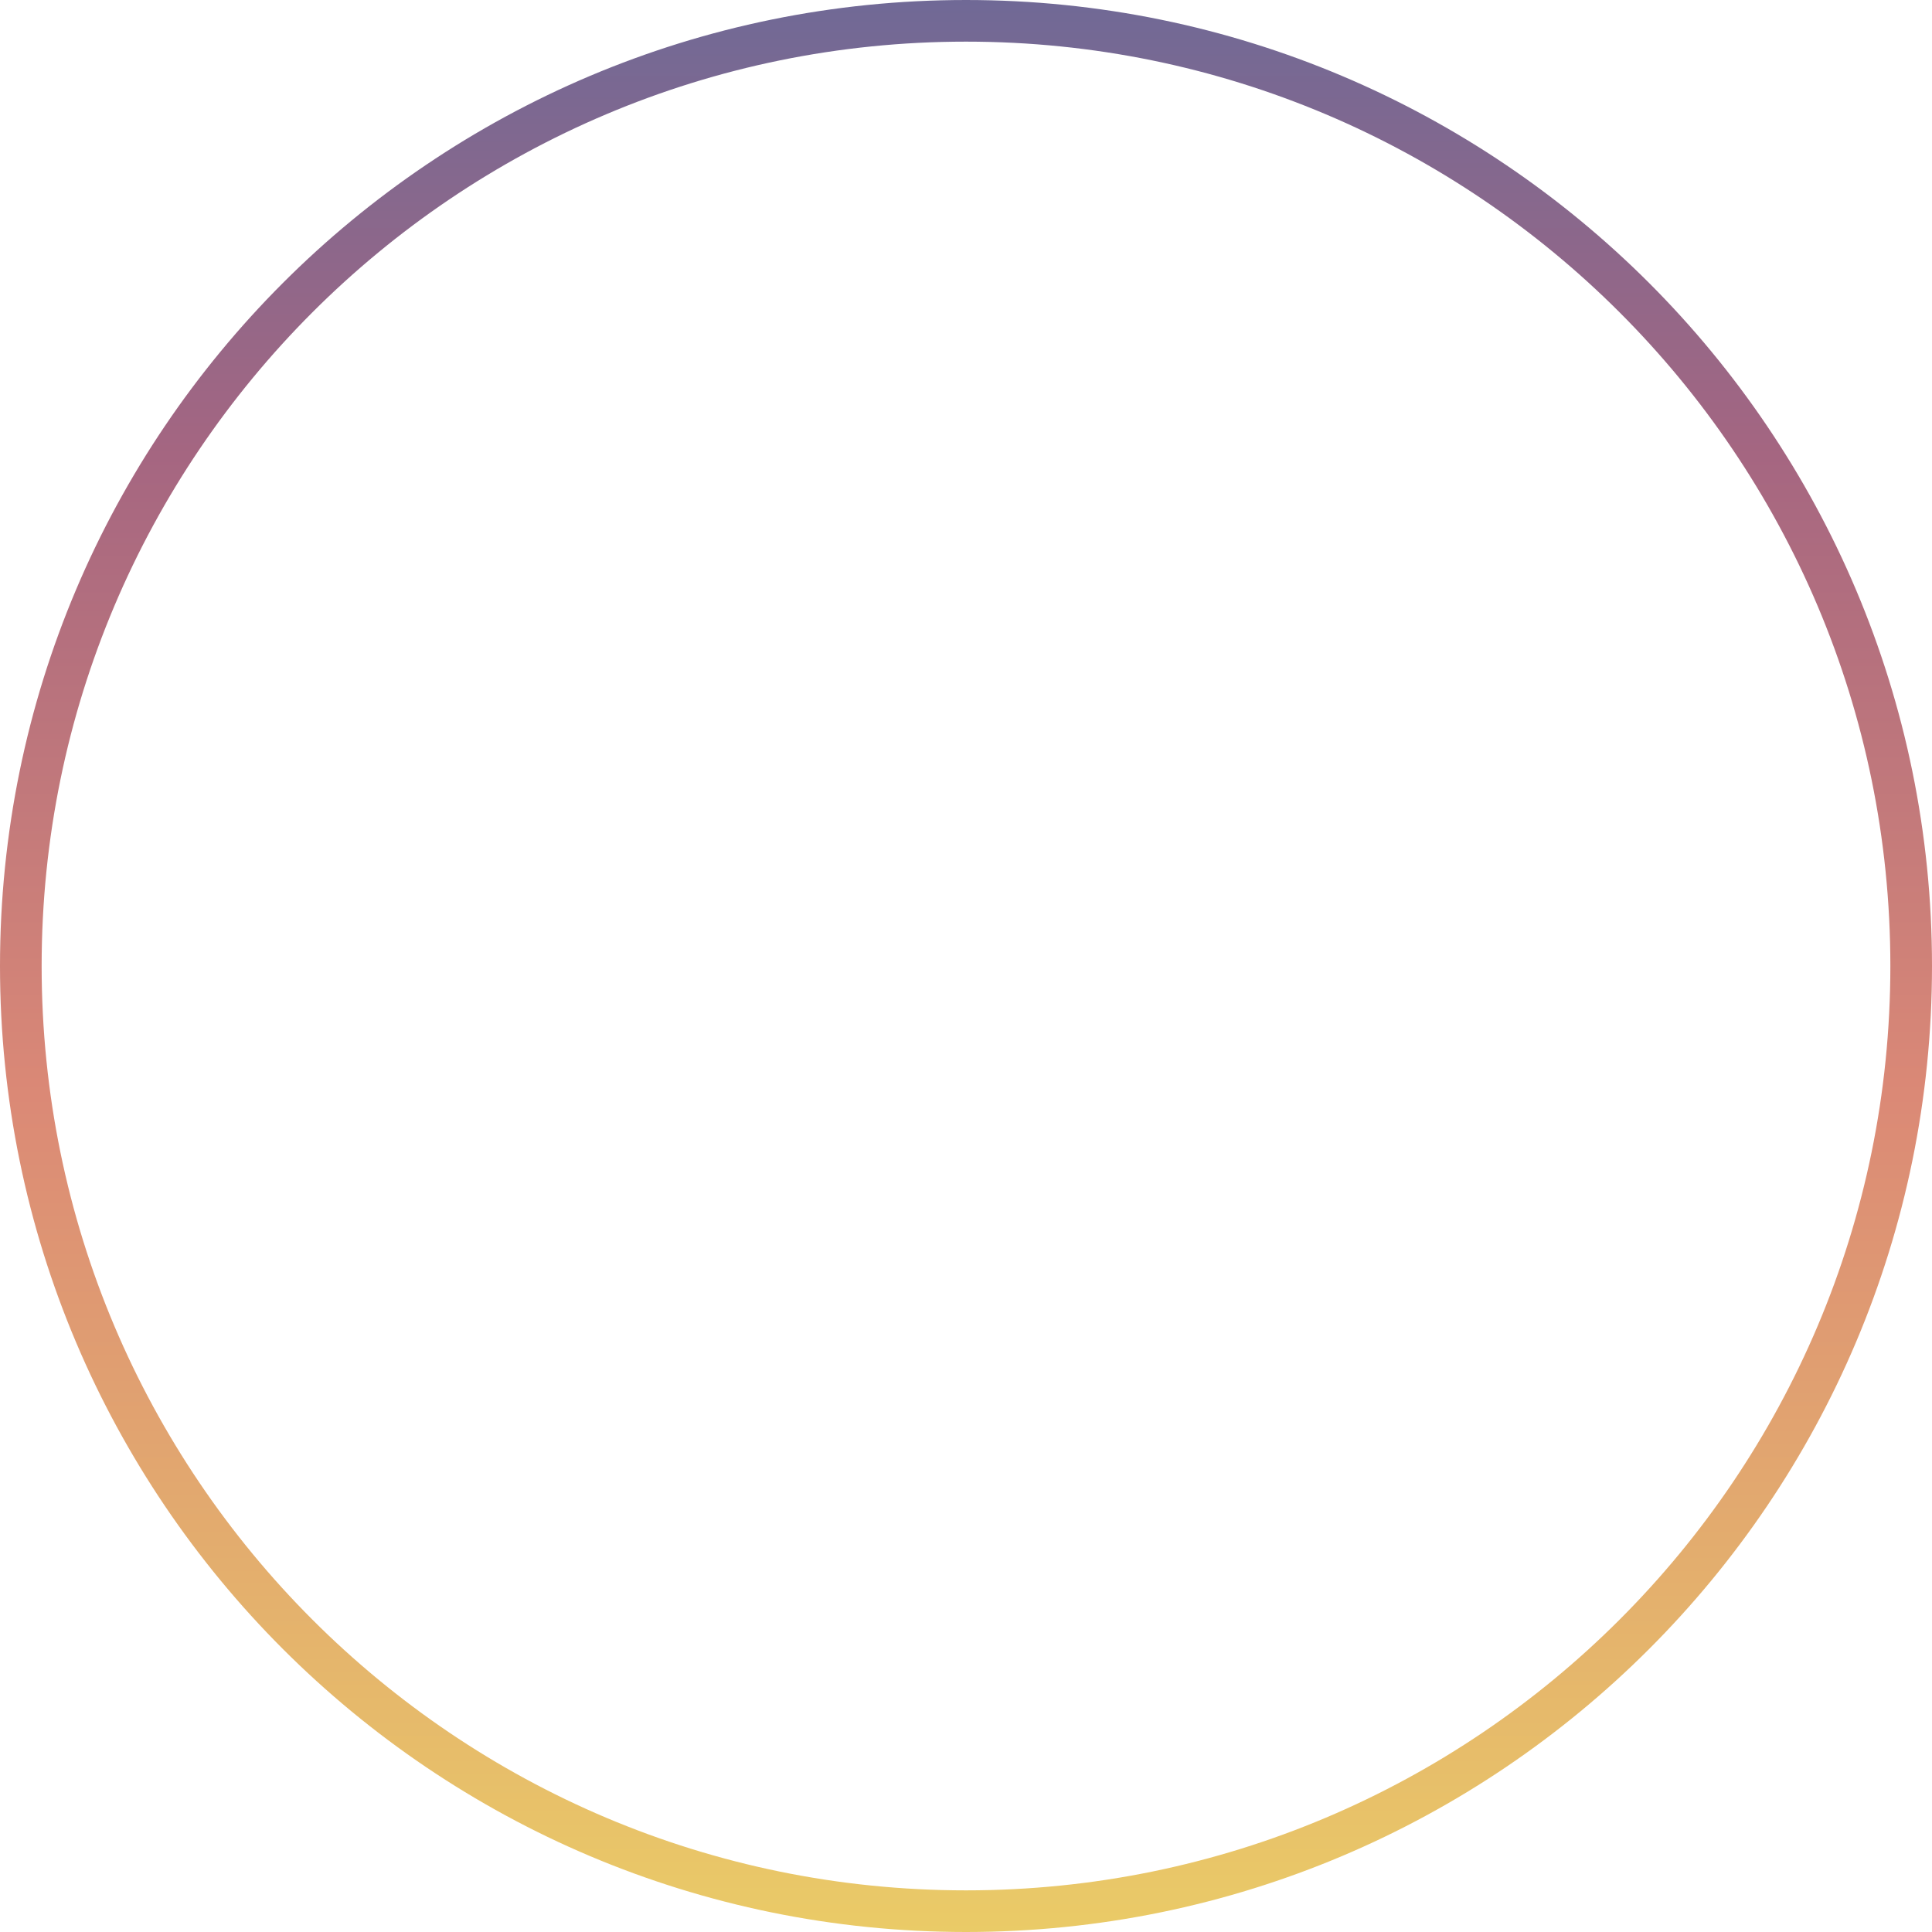
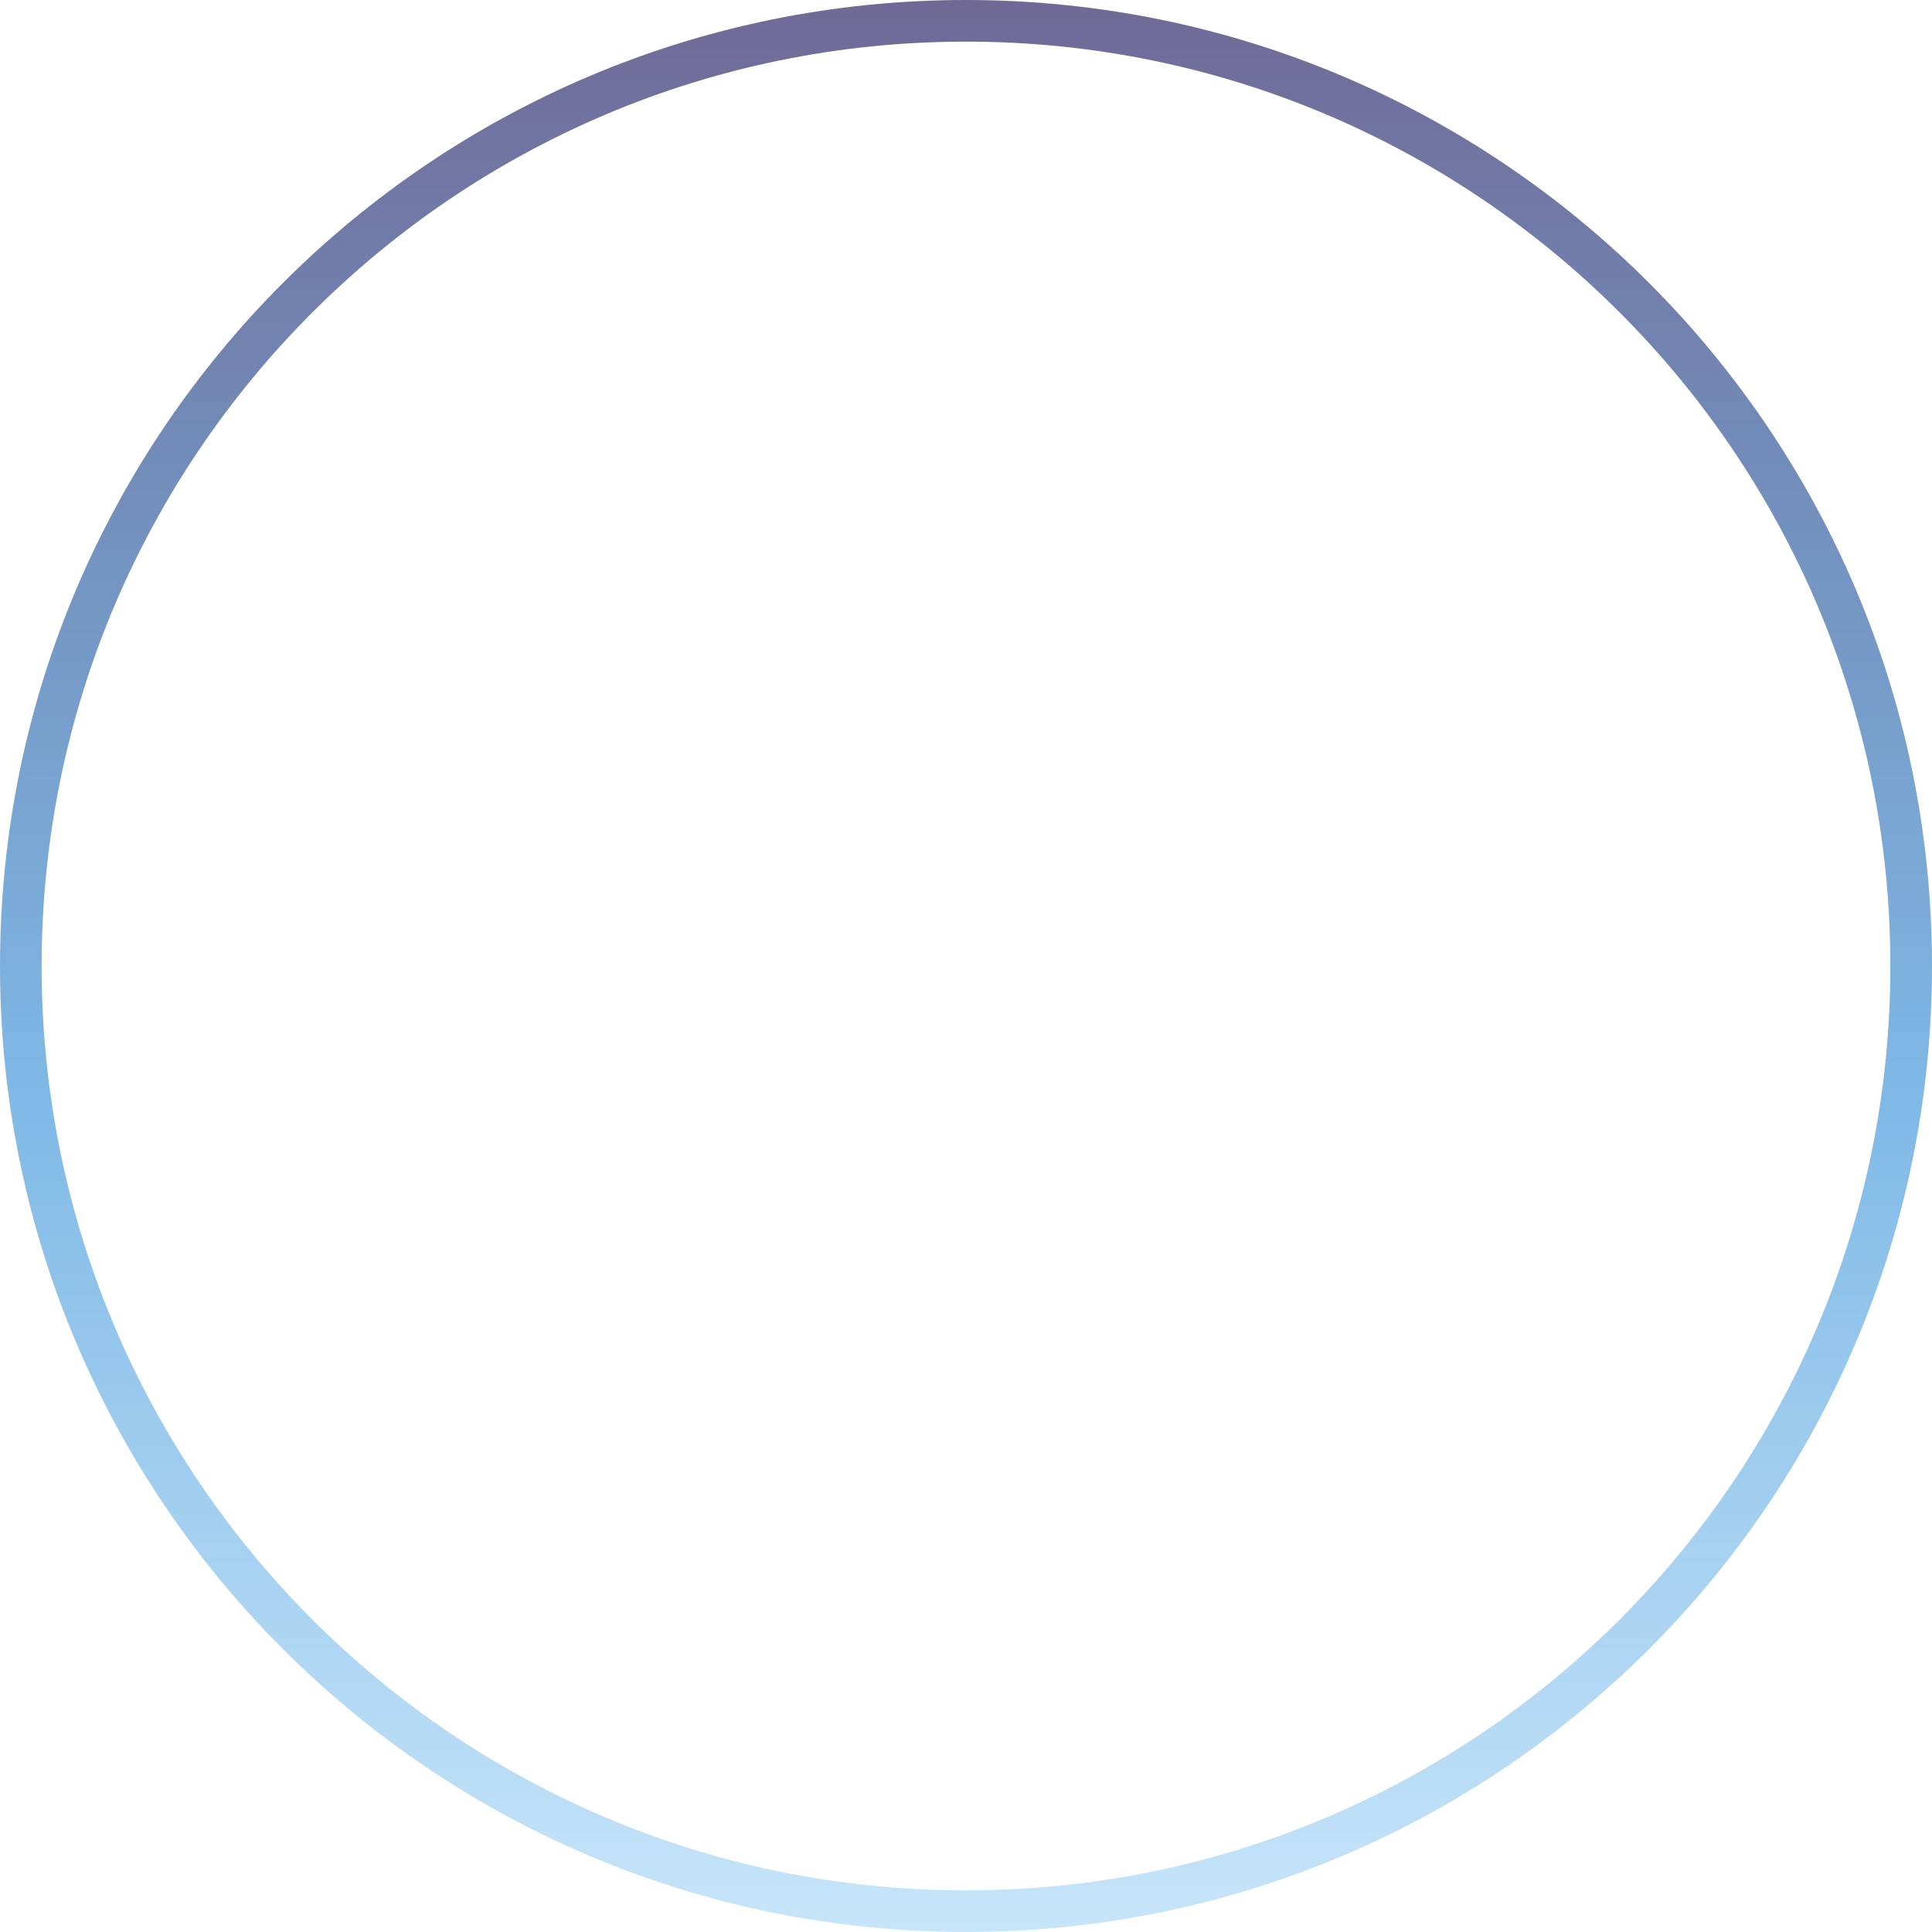
<svg xmlns="http://www.w3.org/2000/svg" preserveAspectRatio="none" overflow="visible" style="display: block;" width="464" height="464" viewBox="0 0 464 464" fill="none">
  <circle id="Ellipse 16" cx="232" cy="232" r="227" stroke="url(#paint0_linear_0_33)" stroke-width="10" />
  <defs>
    <linearGradient id="paint0_linear_0_33" x1="232" y1="0" x2="232" y2="464" gradientUnits="userSpaceOnUse">
      <stop stop-color="#706996" />
-       <stop offset="0.236" stop-color="#A56681" />
-       <stop offset="0.567" stop-color="#DB8976" />
-       <stop offset="1" stop-color="#EACB67" />
+       <stop offset="0.236" stop-color="#728CB9" />
+       <stop offset="0.567" stop-color="#7FB9E6" />
+       <stop offset="1" stop-color="#C7E5F9" />
    </linearGradient>
  </defs>
</svg>
